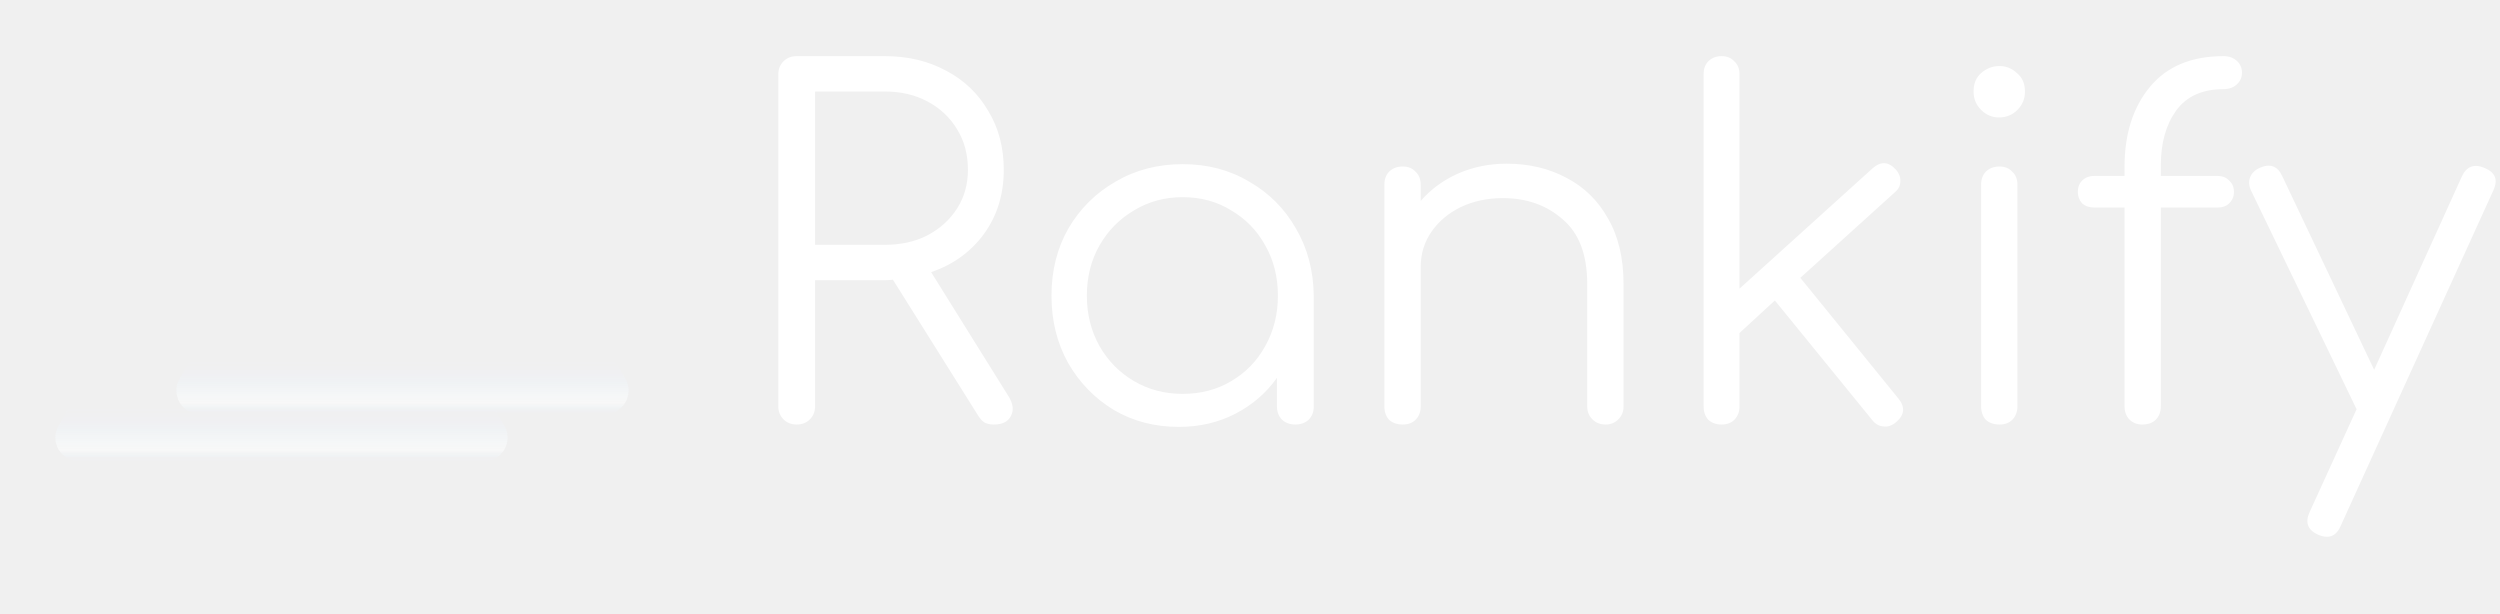
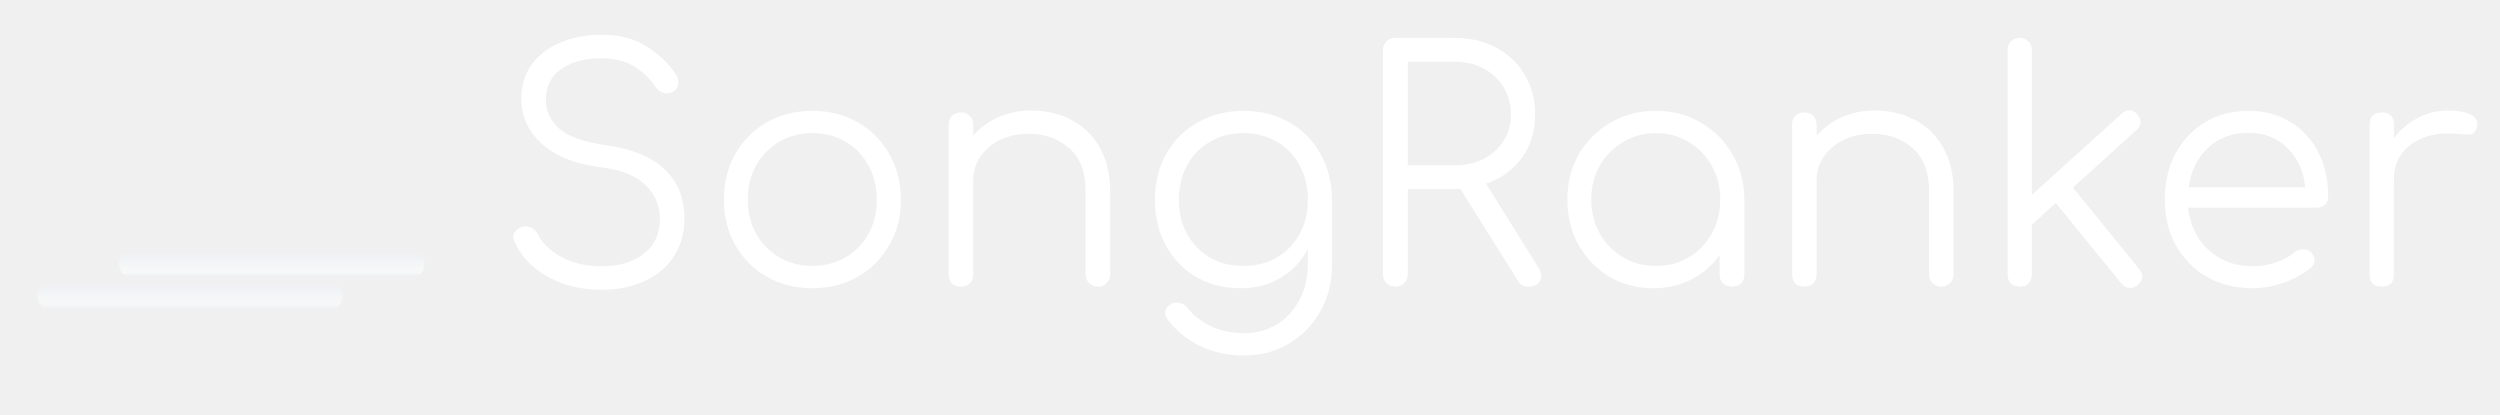
- <svg xmlns="http://www.w3.org/2000/svg" width="106" height="26" viewBox="0 0 106 26" fill="none">
-   <path d="M33.78 18C33.553 18 33.367 17.927 33.22 17.78C33.073 17.633 33 17.447 33 17.22V3.16C33 2.933 33.073 2.747 33.22 2.6C33.367 2.453 33.553 2.38 33.78 2.38H37.52C38.493 2.38 39.36 2.587 40.12 3C40.88 3.4 41.473 3.967 41.9 4.7C42.34 5.42 42.56 6.253 42.56 7.2C42.56 8.24 42.28 9.147 41.72 9.92C41.16 10.68 40.413 11.22 39.48 11.54L42.76 16.8C42.96 17.12 42.993 17.4 42.86 17.64C42.74 17.88 42.5 18 42.14 18C41.967 18 41.827 17.967 41.72 17.9C41.627 17.833 41.54 17.733 41.46 17.6L37.86 11.86C37.753 11.873 37.64 11.88 37.52 11.88H34.56V17.22C34.56 17.447 34.487 17.633 34.34 17.78C34.193 17.927 34.007 18 33.78 18ZM34.56 10.38H37.52C38.2 10.38 38.8 10.247 39.32 9.98C39.853 9.7 40.273 9.32 40.58 8.84C40.887 8.36 41.04 7.813 41.04 7.2C41.04 6.547 40.887 5.973 40.58 5.48C40.273 4.973 39.853 4.58 39.32 4.3C38.8 4.02 38.2 3.88 37.52 3.88H34.56V10.38ZM49.983 18.1C48.957 18.1 48.037 17.86 47.223 17.38C46.41 16.887 45.763 16.22 45.283 15.38C44.817 14.54 44.583 13.593 44.583 12.54C44.583 11.473 44.823 10.52 45.303 9.68C45.797 8.84 46.463 8.18 47.303 7.7C48.143 7.207 49.09 6.96 50.143 6.96C51.197 6.96 52.137 7.207 52.963 7.7C53.803 8.18 54.463 8.84 54.943 9.68C55.437 10.52 55.69 11.473 55.703 12.54V17.24C55.703 17.467 55.63 17.653 55.483 17.8C55.337 17.933 55.15 18 54.923 18C54.697 18 54.51 17.933 54.363 17.8C54.217 17.653 54.143 17.467 54.143 17.24V16.02C53.69 16.66 53.103 17.167 52.383 17.54C51.663 17.913 50.863 18.1 49.983 18.1ZM50.143 16.7C50.917 16.7 51.603 16.52 52.203 16.16C52.817 15.8 53.297 15.307 53.643 14.68C54.003 14.04 54.183 13.327 54.183 12.54C54.183 11.74 54.003 11.027 53.643 10.4C53.297 9.773 52.817 9.28 52.203 8.92C51.603 8.547 50.917 8.36 50.143 8.36C49.383 8.36 48.697 8.547 48.083 8.92C47.47 9.28 46.983 9.773 46.623 10.4C46.263 11.027 46.083 11.74 46.083 12.54C46.083 13.327 46.263 14.04 46.623 14.68C46.983 15.307 47.47 15.8 48.083 16.16C48.697 16.52 49.383 16.7 50.143 16.7ZM59.478 18C59.238 18 59.045 17.933 58.898 17.8C58.765 17.653 58.698 17.467 58.698 17.24V7.84C58.698 7.6 58.765 7.413 58.898 7.28C59.045 7.133 59.238 7.06 59.478 7.06C59.705 7.06 59.885 7.133 60.018 7.28C60.165 7.413 60.238 7.6 60.238 7.84V8.52C60.665 8.027 61.192 7.64 61.818 7.36C62.458 7.08 63.145 6.94 63.878 6.94C64.825 6.94 65.672 7.14 66.418 7.54C67.165 7.927 67.752 8.5 68.178 9.26C68.618 10.02 68.838 10.947 68.838 12.04V17.24C68.838 17.453 68.765 17.633 68.618 17.78C68.472 17.927 68.292 18 68.078 18C67.852 18 67.665 17.927 67.518 17.78C67.372 17.633 67.298 17.453 67.298 17.24V12.04C67.298 10.8 66.952 9.887 66.258 9.3C65.578 8.7 64.732 8.4 63.718 8.4C63.065 8.4 62.472 8.527 61.938 8.78C61.418 9.033 61.005 9.38 60.698 9.82C60.392 10.26 60.238 10.76 60.238 11.32V17.24C60.238 17.467 60.165 17.653 60.018 17.8C59.885 17.933 59.705 18 59.478 18ZM72.994 18C72.767 18 72.58 17.933 72.434 17.8C72.3 17.653 72.234 17.467 72.234 17.24V3.14C72.234 2.913 72.3 2.733 72.434 2.6C72.58 2.453 72.767 2.38 72.994 2.38C73.22 2.38 73.4 2.453 73.534 2.6C73.68 2.733 73.754 2.913 73.754 3.14V12.24L79.394 7.14C79.74 6.833 80.067 6.847 80.374 7.18C80.52 7.34 80.587 7.513 80.574 7.7C80.574 7.873 80.494 8.027 80.334 8.16L76.334 11.78L80.494 16.9C80.787 17.26 80.754 17.593 80.394 17.9C80.22 18.047 80.04 18.107 79.854 18.08C79.667 18.067 79.507 17.973 79.374 17.8L75.254 12.74L73.754 14.12V17.24C73.754 17.467 73.68 17.653 73.534 17.8C73.4 17.933 73.22 18 72.994 18ZM84.779 18C84.539 18 84.346 17.933 84.199 17.8C84.066 17.653 83.999 17.46 83.999 17.22V7.84C83.999 7.6 84.066 7.413 84.199 7.28C84.346 7.133 84.539 7.06 84.779 7.06C85.006 7.06 85.186 7.133 85.319 7.28C85.466 7.413 85.539 7.6 85.539 7.84V17.22C85.539 17.46 85.466 17.653 85.319 17.8C85.186 17.933 85.006 18 84.779 18ZM84.759 4.98C84.466 4.98 84.212 4.873 83.999 4.66C83.786 4.447 83.679 4.187 83.679 3.88C83.679 3.547 83.786 3.287 83.999 3.1C84.226 2.9 84.486 2.8 84.779 2.8C85.059 2.8 85.306 2.9 85.519 3.1C85.746 3.287 85.859 3.547 85.859 3.88C85.859 4.187 85.752 4.447 85.539 4.66C85.326 4.873 85.066 4.98 84.759 4.98ZM90.82 18C90.62 18 90.447 17.933 90.3 17.8C90.153 17.653 90.08 17.46 90.08 17.22V8.8H88.8C88.587 8.8 88.413 8.74 88.28 8.62C88.16 8.487 88.1 8.327 88.1 8.14C88.1 7.94 88.16 7.78 88.28 7.66C88.413 7.527 88.587 7.46 88.8 7.46H90.08V7.08C90.08 5.68 90.44 4.547 91.16 3.68C91.88 2.813 92.92 2.38 94.28 2.38C94.507 2.38 94.694 2.447 94.84 2.58C94.987 2.713 95.06 2.88 95.06 3.08C95.06 3.28 94.987 3.447 94.84 3.58C94.694 3.713 94.507 3.78 94.28 3.78C93.374 3.78 92.7 4.087 92.26 4.7C91.834 5.3 91.62 6.067 91.62 7V7.46H94.02C94.234 7.46 94.4 7.527 94.52 7.66C94.653 7.78 94.72 7.94 94.72 8.14C94.72 8.327 94.653 8.487 94.52 8.62C94.4 8.74 94.234 8.8 94.02 8.8H91.62V17.22C91.62 17.46 91.547 17.653 91.4 17.8C91.267 17.933 91.073 18 90.82 18ZM98.664 22.76C98.558 22.76 98.438 22.733 98.304 22.68C97.851 22.48 97.724 22.16 97.924 21.72L99.924 17.34L99.904 17.32L95.444 8.08C95.351 7.88 95.338 7.693 95.404 7.52C95.471 7.347 95.604 7.213 95.804 7.12C96.244 6.92 96.564 7.033 96.764 7.46L100.664 15.68L104.384 7.48C104.584 7.053 104.904 6.933 105.344 7.12C105.798 7.307 105.924 7.62 105.724 8.06L99.244 22.3C99.111 22.607 98.918 22.76 98.664 22.76Z" fill="white" />
+ <svg xmlns="http://www.w3.org/2000/svg" width="157" height="26" viewBox="0 0 157 26" fill="none">
+   <path d="M37.8 18.2C36.52 18.2 35.387 17.927 34.4 17.38C33.427 16.833 32.733 16.107 32.32 15.2C32.213 14.987 32.207 14.793 32.3 14.62C32.407 14.433 32.58 14.307 32.82 14.24C33.007 14.187 33.187 14.207 33.36 14.3C33.547 14.393 33.687 14.533 33.78 14.72C34.087 15.307 34.593 15.787 35.3 16.16C36.007 16.533 36.84 16.72 37.8 16.72C38.853 16.72 39.72 16.467 40.4 15.96C41.093 15.44 41.44 14.693 41.44 13.72C41.44 12.907 41.14 12.207 40.54 11.62C39.94 11.033 39 10.66 37.72 10.5C36.16 10.313 34.94 9.833 34.06 9.06C33.18 8.273 32.74 7.313 32.74 6.18C32.74 5.367 32.953 4.66 33.38 4.06C33.82 3.46 34.42 3 35.18 2.68C35.94 2.347 36.813 2.18 37.8 2.18C38.907 2.18 39.853 2.433 40.64 2.94C41.427 3.433 42.033 4.02 42.46 4.7C42.593 4.913 42.633 5.12 42.58 5.32C42.54 5.52 42.427 5.673 42.24 5.78C42.04 5.873 41.833 5.887 41.62 5.82C41.42 5.753 41.267 5.627 41.16 5.44C40.853 4.973 40.433 4.567 39.9 4.22C39.38 3.86 38.673 3.673 37.78 3.66C36.727 3.66 35.88 3.887 35.24 4.34C34.6 4.78 34.28 5.427 34.28 6.28C34.28 6.96 34.553 7.553 35.1 8.06C35.66 8.567 36.647 8.92 38.06 9.12C39.727 9.36 40.96 9.873 41.76 10.66C42.573 11.433 42.98 12.447 42.98 13.7C42.98 14.66 42.747 15.48 42.28 16.16C41.827 16.827 41.207 17.333 40.42 17.68C39.633 18.027 38.76 18.2 37.8 18.2ZM51.022 18.1C49.956 18.1 49.002 17.86 48.162 17.38C47.322 16.9 46.662 16.24 46.182 15.4C45.702 14.56 45.462 13.607 45.462 12.54C45.462 11.46 45.702 10.5 46.182 9.66C46.662 8.82 47.322 8.16 48.162 7.68C49.002 7.2 49.956 6.96 51.022 6.96C52.089 6.96 53.035 7.2 53.862 7.68C54.702 8.16 55.362 8.82 55.842 9.66C56.322 10.5 56.569 11.46 56.582 12.54C56.582 13.607 56.336 14.56 55.842 15.4C55.362 16.24 54.702 16.9 53.862 17.38C53.035 17.86 52.089 18.1 51.022 18.1ZM51.022 16.7C51.795 16.7 52.489 16.52 53.102 16.16C53.715 15.8 54.196 15.307 54.542 14.68C54.889 14.053 55.062 13.34 55.062 12.54C55.062 11.74 54.889 11.027 54.542 10.4C54.196 9.76 53.715 9.26 53.102 8.9C52.489 8.54 51.795 8.36 51.022 8.36C50.249 8.36 49.556 8.54 48.942 8.9C48.329 9.26 47.842 9.76 47.482 10.4C47.136 11.027 46.962 11.74 46.962 12.54C46.962 13.34 47.136 14.053 47.482 14.68C47.842 15.307 48.329 15.8 48.942 16.16C49.556 16.52 50.249 16.7 51.022 16.7ZM60.357 18C60.117 18 59.924 17.933 59.777 17.8C59.644 17.653 59.577 17.467 59.577 17.24V7.84C59.577 7.6 59.644 7.413 59.777 7.28C59.924 7.133 60.117 7.06 60.357 7.06C60.584 7.06 60.764 7.133 60.897 7.28C61.044 7.413 61.117 7.6 61.117 7.84V8.52C61.544 8.027 62.071 7.64 62.697 7.36C63.337 7.08 64.024 6.94 64.757 6.94C65.704 6.94 66.551 7.14 67.297 7.54C68.044 7.927 68.631 8.5 69.057 9.26C69.497 10.02 69.717 10.947 69.717 12.04V17.24C69.717 17.453 69.644 17.633 69.497 17.78C69.351 17.927 69.171 18 68.957 18C68.731 18 68.544 17.927 68.397 17.78C68.251 17.633 68.177 17.453 68.177 17.24V12.04C68.177 10.8 67.831 9.887 67.137 9.3C66.457 8.7 65.611 8.4 64.597 8.4C63.944 8.4 63.351 8.527 62.817 8.78C62.297 9.033 61.884 9.38 61.577 9.82C61.271 10.26 61.117 10.76 61.117 11.32V17.24C61.117 17.467 61.044 17.653 60.897 17.8C60.764 17.933 60.584 18 60.357 18ZM77.933 18.1C76.879 18.1 75.946 17.867 75.132 17.4C74.319 16.92 73.679 16.26 73.213 15.42C72.759 14.58 72.532 13.62 72.532 12.54C72.532 11.447 72.772 10.48 73.252 9.64C73.733 8.8 74.392 8.147 75.233 7.68C76.073 7.2 77.026 6.96 78.093 6.96C79.172 6.96 80.126 7.2 80.953 7.68C81.793 8.147 82.446 8.8 82.912 9.64C83.392 10.48 83.639 11.447 83.653 12.54V16.62C83.653 17.7 83.412 18.667 82.933 19.52C82.453 20.387 81.799 21.067 80.972 21.56C80.146 22.067 79.199 22.32 78.132 22.32C77.079 22.32 76.153 22.12 75.353 21.72C74.552 21.333 73.892 20.8 73.373 20.12C73.226 19.96 73.159 19.787 73.172 19.6C73.199 19.413 73.299 19.26 73.472 19.14C73.646 19.02 73.839 18.98 74.052 19.02C74.266 19.06 74.433 19.16 74.552 19.32C74.939 19.8 75.433 20.187 76.032 20.48C76.646 20.773 77.353 20.92 78.153 20.92C78.899 20.92 79.573 20.74 80.172 20.38C80.772 20.02 81.246 19.513 81.593 18.86C81.953 18.207 82.132 17.44 82.132 16.56V15.64C81.733 16.4 81.166 17 80.433 17.44C79.713 17.88 78.879 18.1 77.933 18.1ZM78.093 16.7C78.879 16.7 79.573 16.527 80.172 16.18C80.786 15.82 81.266 15.327 81.612 14.7C81.959 14.073 82.132 13.353 82.132 12.54C82.132 11.727 81.959 11.007 81.612 10.38C81.266 9.74 80.786 9.247 80.172 8.9C79.573 8.54 78.879 8.36 78.093 8.36C77.306 8.36 76.606 8.54 75.993 8.9C75.379 9.247 74.899 9.74 74.552 10.38C74.206 11.007 74.032 11.727 74.032 12.54C74.032 13.353 74.206 14.073 74.552 14.7C74.899 15.327 75.379 15.82 75.993 16.18C76.606 16.527 77.306 16.7 78.093 16.7ZM87.628 18C87.401 18 87.214 17.927 87.068 17.78C86.921 17.633 86.848 17.447 86.848 17.22V3.16C86.848 2.933 86.921 2.747 87.068 2.6C87.214 2.453 87.401 2.38 87.628 2.38H91.368C92.341 2.38 93.208 2.587 93.968 3C94.728 3.4 95.321 3.967 95.748 4.7C96.188 5.42 96.408 6.253 96.408 7.2C96.408 8.24 96.128 9.147 95.568 9.92C95.008 10.68 94.261 11.22 93.328 11.54L96.608 16.8C96.808 17.12 96.841 17.4 96.708 17.64C96.588 17.88 96.348 18 95.988 18C95.814 18 95.674 17.967 95.568 17.9C95.474 17.833 95.388 17.733 95.308 17.6L91.708 11.86C91.601 11.873 91.488 11.88 91.368 11.88H88.408V17.22C88.408 17.447 88.334 17.633 88.188 17.78C88.041 17.927 87.854 18 87.628 18ZM88.408 10.38H91.368C92.048 10.38 92.648 10.247 93.168 9.98C93.701 9.7 94.121 9.32 94.428 8.84C94.734 8.36 94.888 7.813 94.888 7.2C94.888 6.547 94.734 5.973 94.428 5.48C94.121 4.973 93.701 4.58 93.168 4.3C92.648 4.02 92.048 3.88 91.368 3.88H88.408V10.38ZM103.831 18.1C102.804 18.1 101.884 17.86 101.071 17.38C100.258 16.887 99.611 16.22 99.131 15.38C98.664 14.54 98.431 13.593 98.431 12.54C98.431 11.473 98.671 10.52 99.151 9.68C99.644 8.84 100.311 8.18 101.151 7.7C101.991 7.207 102.938 6.96 103.991 6.96C105.044 6.96 105.984 7.207 106.811 7.7C107.651 8.18 108.311 8.84 108.791 9.68C109.284 10.52 109.538 11.473 109.551 12.54V17.24C109.551 17.467 109.478 17.653 109.331 17.8C109.184 17.933 108.998 18 108.771 18C108.544 18 108.358 17.933 108.211 17.8C108.064 17.653 107.991 17.467 107.991 17.24V16.02C107.538 16.66 106.951 17.167 106.231 17.54C105.511 17.913 104.711 18.1 103.831 18.1ZM103.991 16.7C104.764 16.7 105.451 16.52 106.051 16.16C106.664 15.8 107.144 15.307 107.491 14.68C107.851 14.04 108.031 13.327 108.031 12.54C108.031 11.74 107.851 11.027 107.491 10.4C107.144 9.773 106.664 9.28 106.051 8.92C105.451 8.547 104.764 8.36 103.991 8.36C103.231 8.36 102.544 8.547 101.931 8.92C101.318 9.28 100.831 9.773 100.471 10.4C100.111 11.027 99.931 11.74 99.931 12.54C99.931 13.327 100.111 14.04 100.471 14.68C100.831 15.307 101.318 15.8 101.931 16.16C102.544 16.52 103.231 16.7 103.991 16.7ZM113.326 18C113.086 18 112.893 17.933 112.746 17.8C112.613 17.653 112.546 17.467 112.546 17.24V7.84C112.546 7.6 112.613 7.413 112.746 7.28C112.893 7.133 113.086 7.06 113.326 7.06C113.553 7.06 113.733 7.133 113.866 7.28C114.013 7.413 114.086 7.6 114.086 7.84V8.52C114.513 8.027 115.039 7.64 115.666 7.36C116.306 7.08 116.993 6.94 117.726 6.94C118.673 6.94 119.519 7.14 120.266 7.54C121.013 7.927 121.599 8.5 122.026 9.26C122.466 10.02 122.686 10.947 122.686 12.04V17.24C122.686 17.453 122.613 17.633 122.466 17.78C122.319 17.927 122.139 18 121.926 18C121.699 18 121.513 17.927 121.366 17.78C121.219 17.633 121.146 17.453 121.146 17.24V12.04C121.146 10.8 120.799 9.887 120.106 9.3C119.426 8.7 118.579 8.4 117.566 8.4C116.913 8.4 116.319 8.527 115.786 8.78C115.266 9.033 114.853 9.38 114.546 9.82C114.239 10.26 114.086 10.76 114.086 11.32V17.24C114.086 17.467 114.013 17.653 113.866 17.8C113.733 17.933 113.553 18 113.326 18ZM126.841 18C126.615 18 126.428 17.933 126.281 17.8C126.148 17.653 126.081 17.467 126.081 17.24V3.14C126.081 2.913 126.148 2.733 126.281 2.6C126.428 2.453 126.615 2.38 126.841 2.38C127.068 2.38 127.248 2.453 127.381 2.6C127.528 2.733 127.601 2.913 127.601 3.14V12.24L133.241 7.14C133.588 6.833 133.915 6.847 134.221 7.18C134.368 7.34 134.435 7.513 134.421 7.7C134.421 7.873 134.341 8.027 134.181 8.16L130.181 11.78L134.341 16.9C134.635 17.26 134.601 17.593 134.241 17.9C134.068 18.047 133.888 18.107 133.701 18.08C133.515 18.067 133.355 17.973 133.221 17.8L129.101 12.74L127.601 14.12V17.24C127.601 17.467 127.528 17.653 127.381 17.8C127.248 17.933 127.068 18 126.841 18ZM141.49 18.1C140.41 18.1 139.45 17.867 138.61 17.4C137.784 16.92 137.13 16.26 136.65 15.42C136.184 14.58 135.95 13.62 135.95 12.54C135.95 11.447 136.17 10.487 136.61 9.66C137.064 8.82 137.684 8.16 138.47 7.68C139.257 7.2 140.164 6.96 141.19 6.96C142.204 6.96 143.084 7.193 143.83 7.66C144.59 8.113 145.177 8.747 145.59 9.56C146.004 10.373 146.21 11.3 146.21 12.34C146.21 12.553 146.144 12.727 146.01 12.86C145.877 12.98 145.704 13.04 145.49 13.04H137.41C137.49 13.76 137.71 14.4 138.07 14.96C138.43 15.507 138.904 15.94 139.49 16.26C140.077 16.567 140.744 16.72 141.49 16.72C141.97 16.72 142.45 16.64 142.93 16.48C143.424 16.307 143.817 16.093 144.11 15.84C144.257 15.72 144.424 15.66 144.61 15.66C144.797 15.647 144.957 15.693 145.09 15.8C145.264 15.96 145.35 16.133 145.35 16.32C145.364 16.507 145.29 16.667 145.13 16.8C144.69 17.173 144.13 17.487 143.45 17.74C142.77 17.98 142.117 18.1 141.49 18.1ZM141.19 8.34C140.164 8.34 139.317 8.66 138.65 9.3C137.984 9.927 137.584 10.747 137.45 11.76H144.77C144.664 10.747 144.29 9.927 143.65 9.3C143.024 8.66 142.204 8.34 141.19 8.34ZM149.576 18C149.069 18 148.816 17.747 148.816 17.24V7.82C148.816 7.313 149.069 7.06 149.576 7.06C150.082 7.06 150.336 7.313 150.336 7.82V8.68C150.736 8.147 151.229 7.727 151.816 7.42C152.402 7.1 153.049 6.94 153.756 6.94C154.369 6.94 154.842 7.027 155.176 7.2C155.509 7.373 155.636 7.627 155.556 7.96C155.489 8.267 155.329 8.427 155.076 8.44C154.836 8.44 154.549 8.427 154.216 8.4C153.469 8.333 152.802 8.413 152.216 8.64C151.642 8.853 151.182 9.187 150.836 9.64C150.502 10.093 150.336 10.633 150.336 11.26V17.24C150.336 17.747 150.082 18 149.576 18Z" fill="white" />
  <g style="mix-blend-mode:lighten">
    <path d="M11.073 3.464C11.459 2.807 12.409 2.807 12.796 3.464L21.383 18.05C21.775 18.717 21.294 19.557 20.521 19.557H3.348C2.574 19.557 2.094 18.717 2.486 18.05L11.073 3.464Z" fill="url(#paint0_linear)" />
  </g>
  <g style="mix-blend-mode:lighten">
    <path d="M16.204 1.464C16.59 0.807 17.541 0.807 17.927 1.464L26.514 16.05C26.906 16.717 26.426 17.557 25.652 17.557H8.479C7.706 17.557 7.225 16.717 7.617 16.05L16.204 1.464Z" fill="url(#paint1_linear)" />
  </g>
  <defs>
    <linearGradient id="paint0_linear" x1="11.934" y1="21.833" x2="11.934" y2="3.626" gradientUnits="userSpaceOnUse">
      <stop stop-color="#4B89AC" stop-opacity="0" />
      <stop offset="0.151" stop-color="white" stop-opacity="0.557" />
      <stop offset="0.679" stop-color="#4B89AC" />
    </linearGradient>
    <linearGradient id="paint1_linear" x1="17.066" y1="19.833" x2="17.066" y2="1.626" gradientUnits="userSpaceOnUse">
      <stop stop-color="#4B89AC" stop-opacity="0" />
      <stop offset="0.151" stop-color="white" stop-opacity="0.557" />
      <stop offset="0.679" stop-color="#4B89AC" />
    </linearGradient>
  </defs>
</svg>
